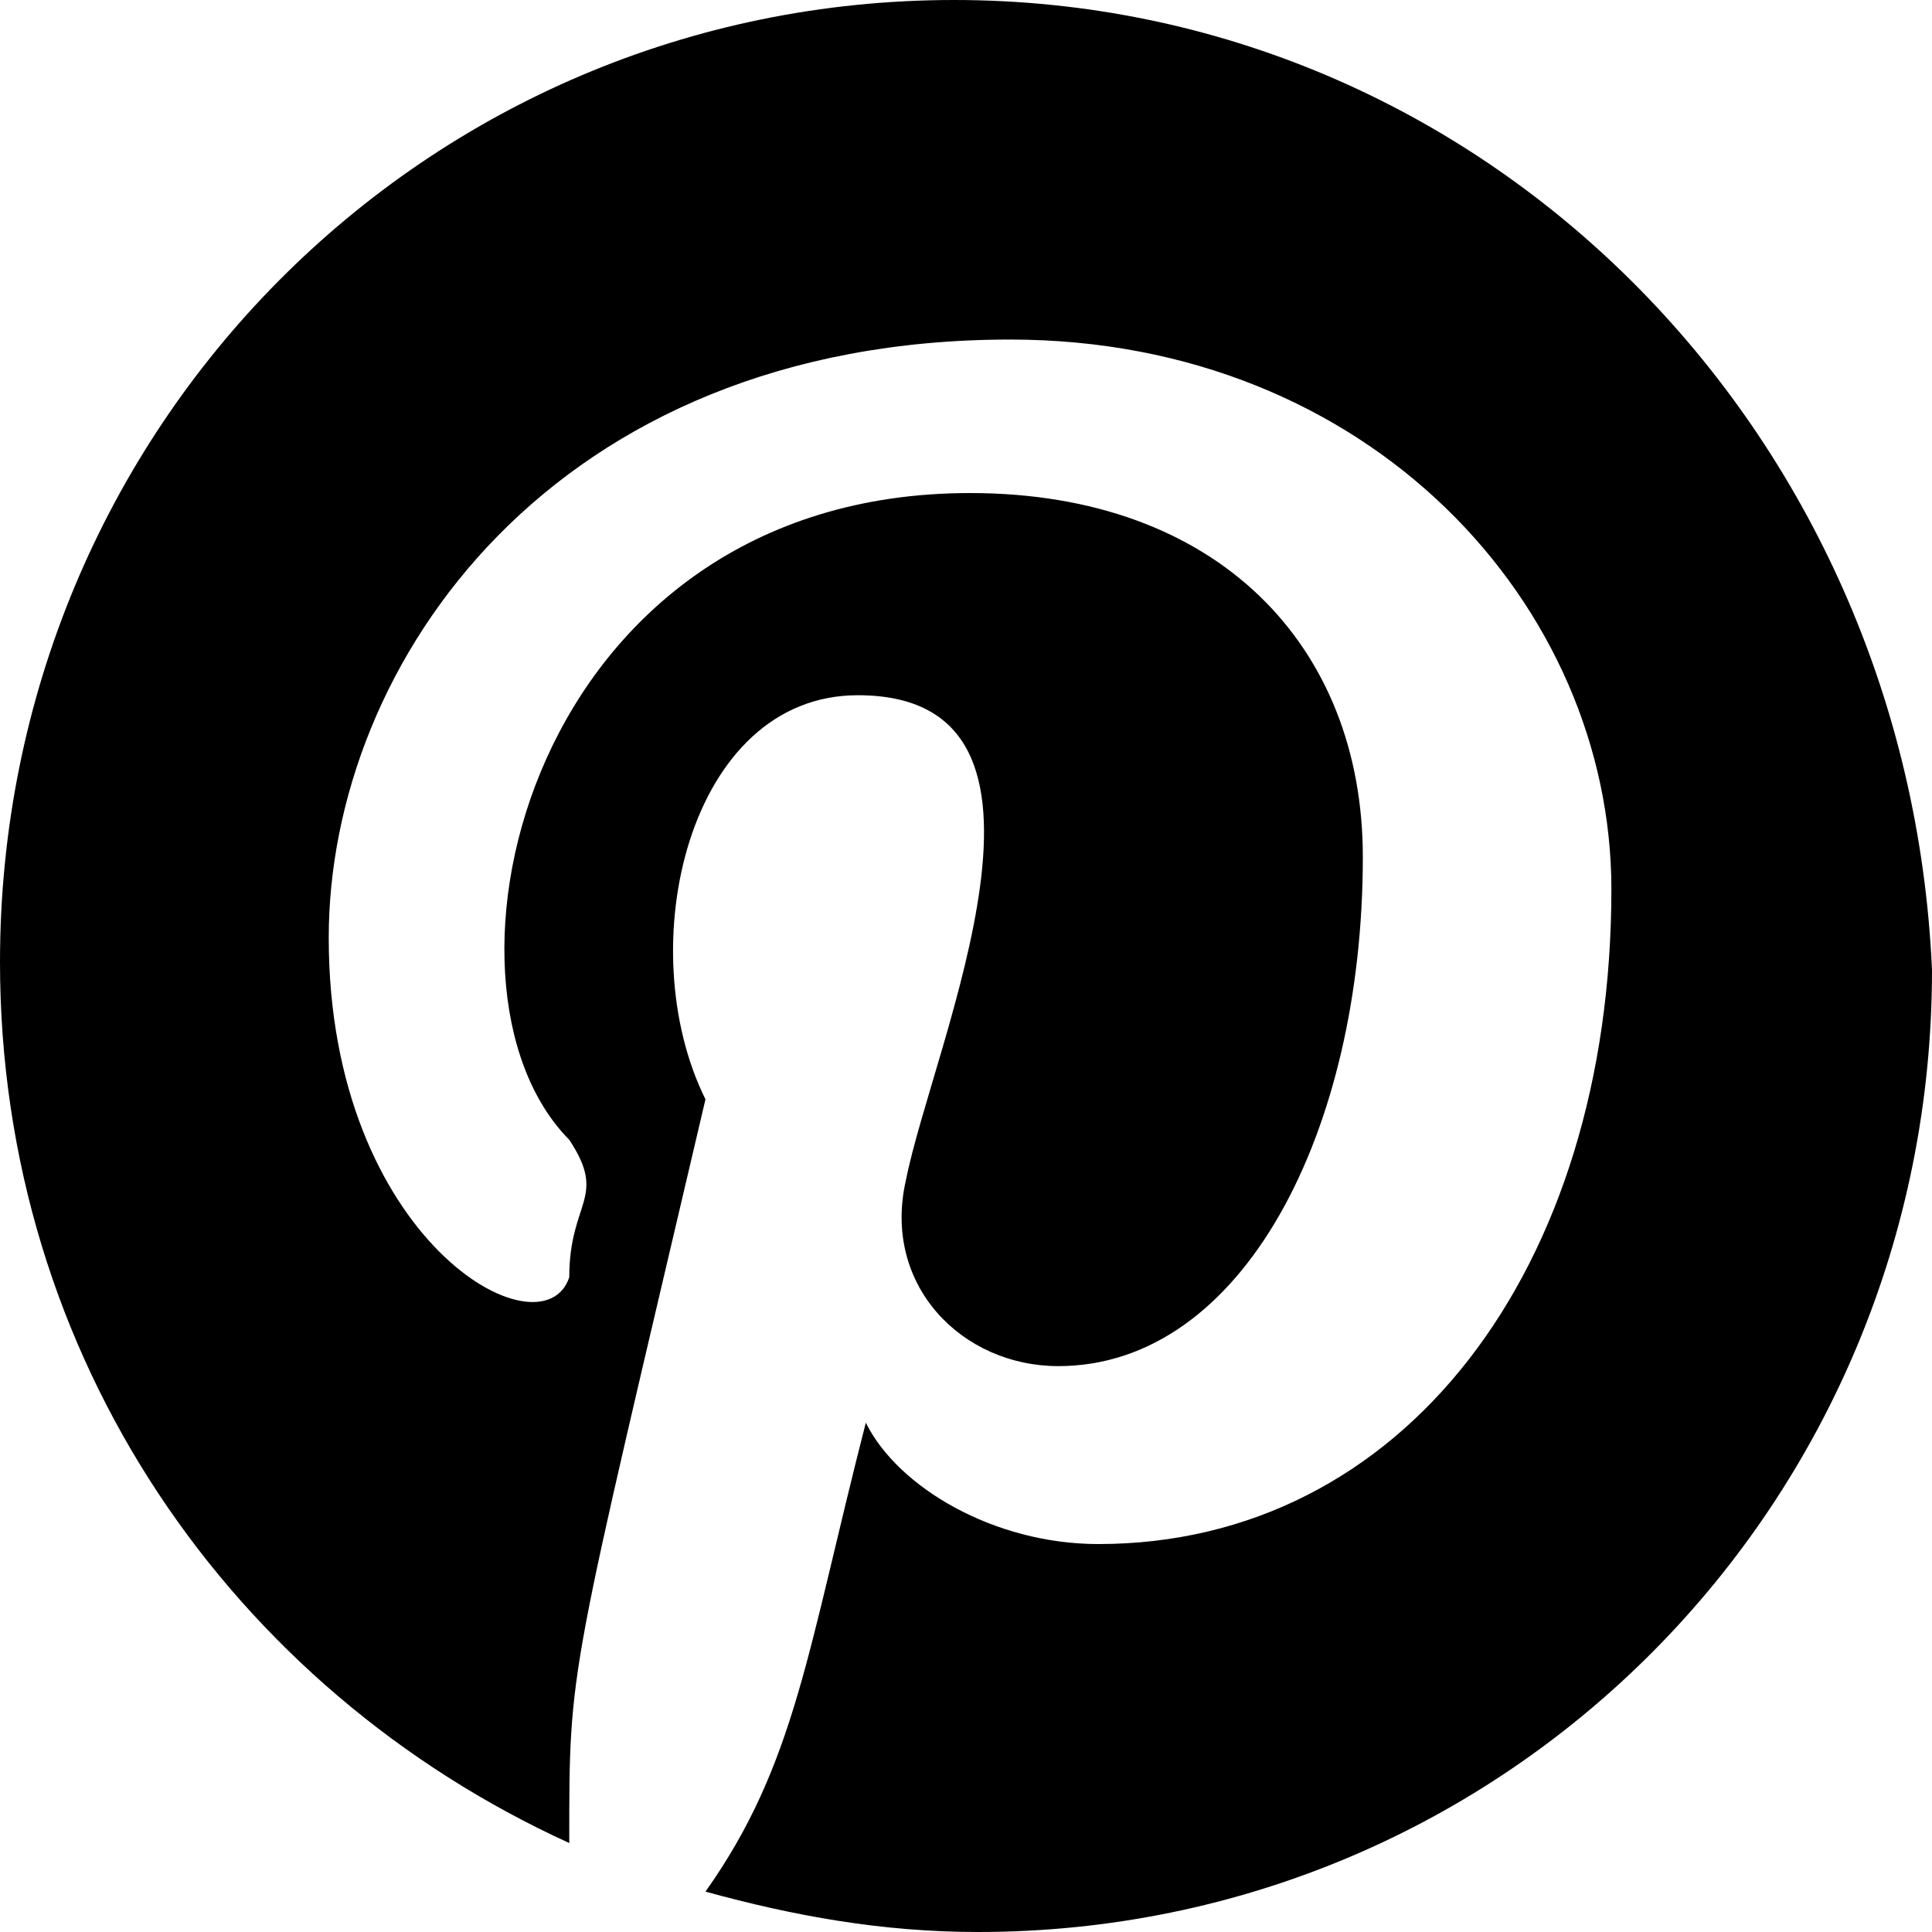
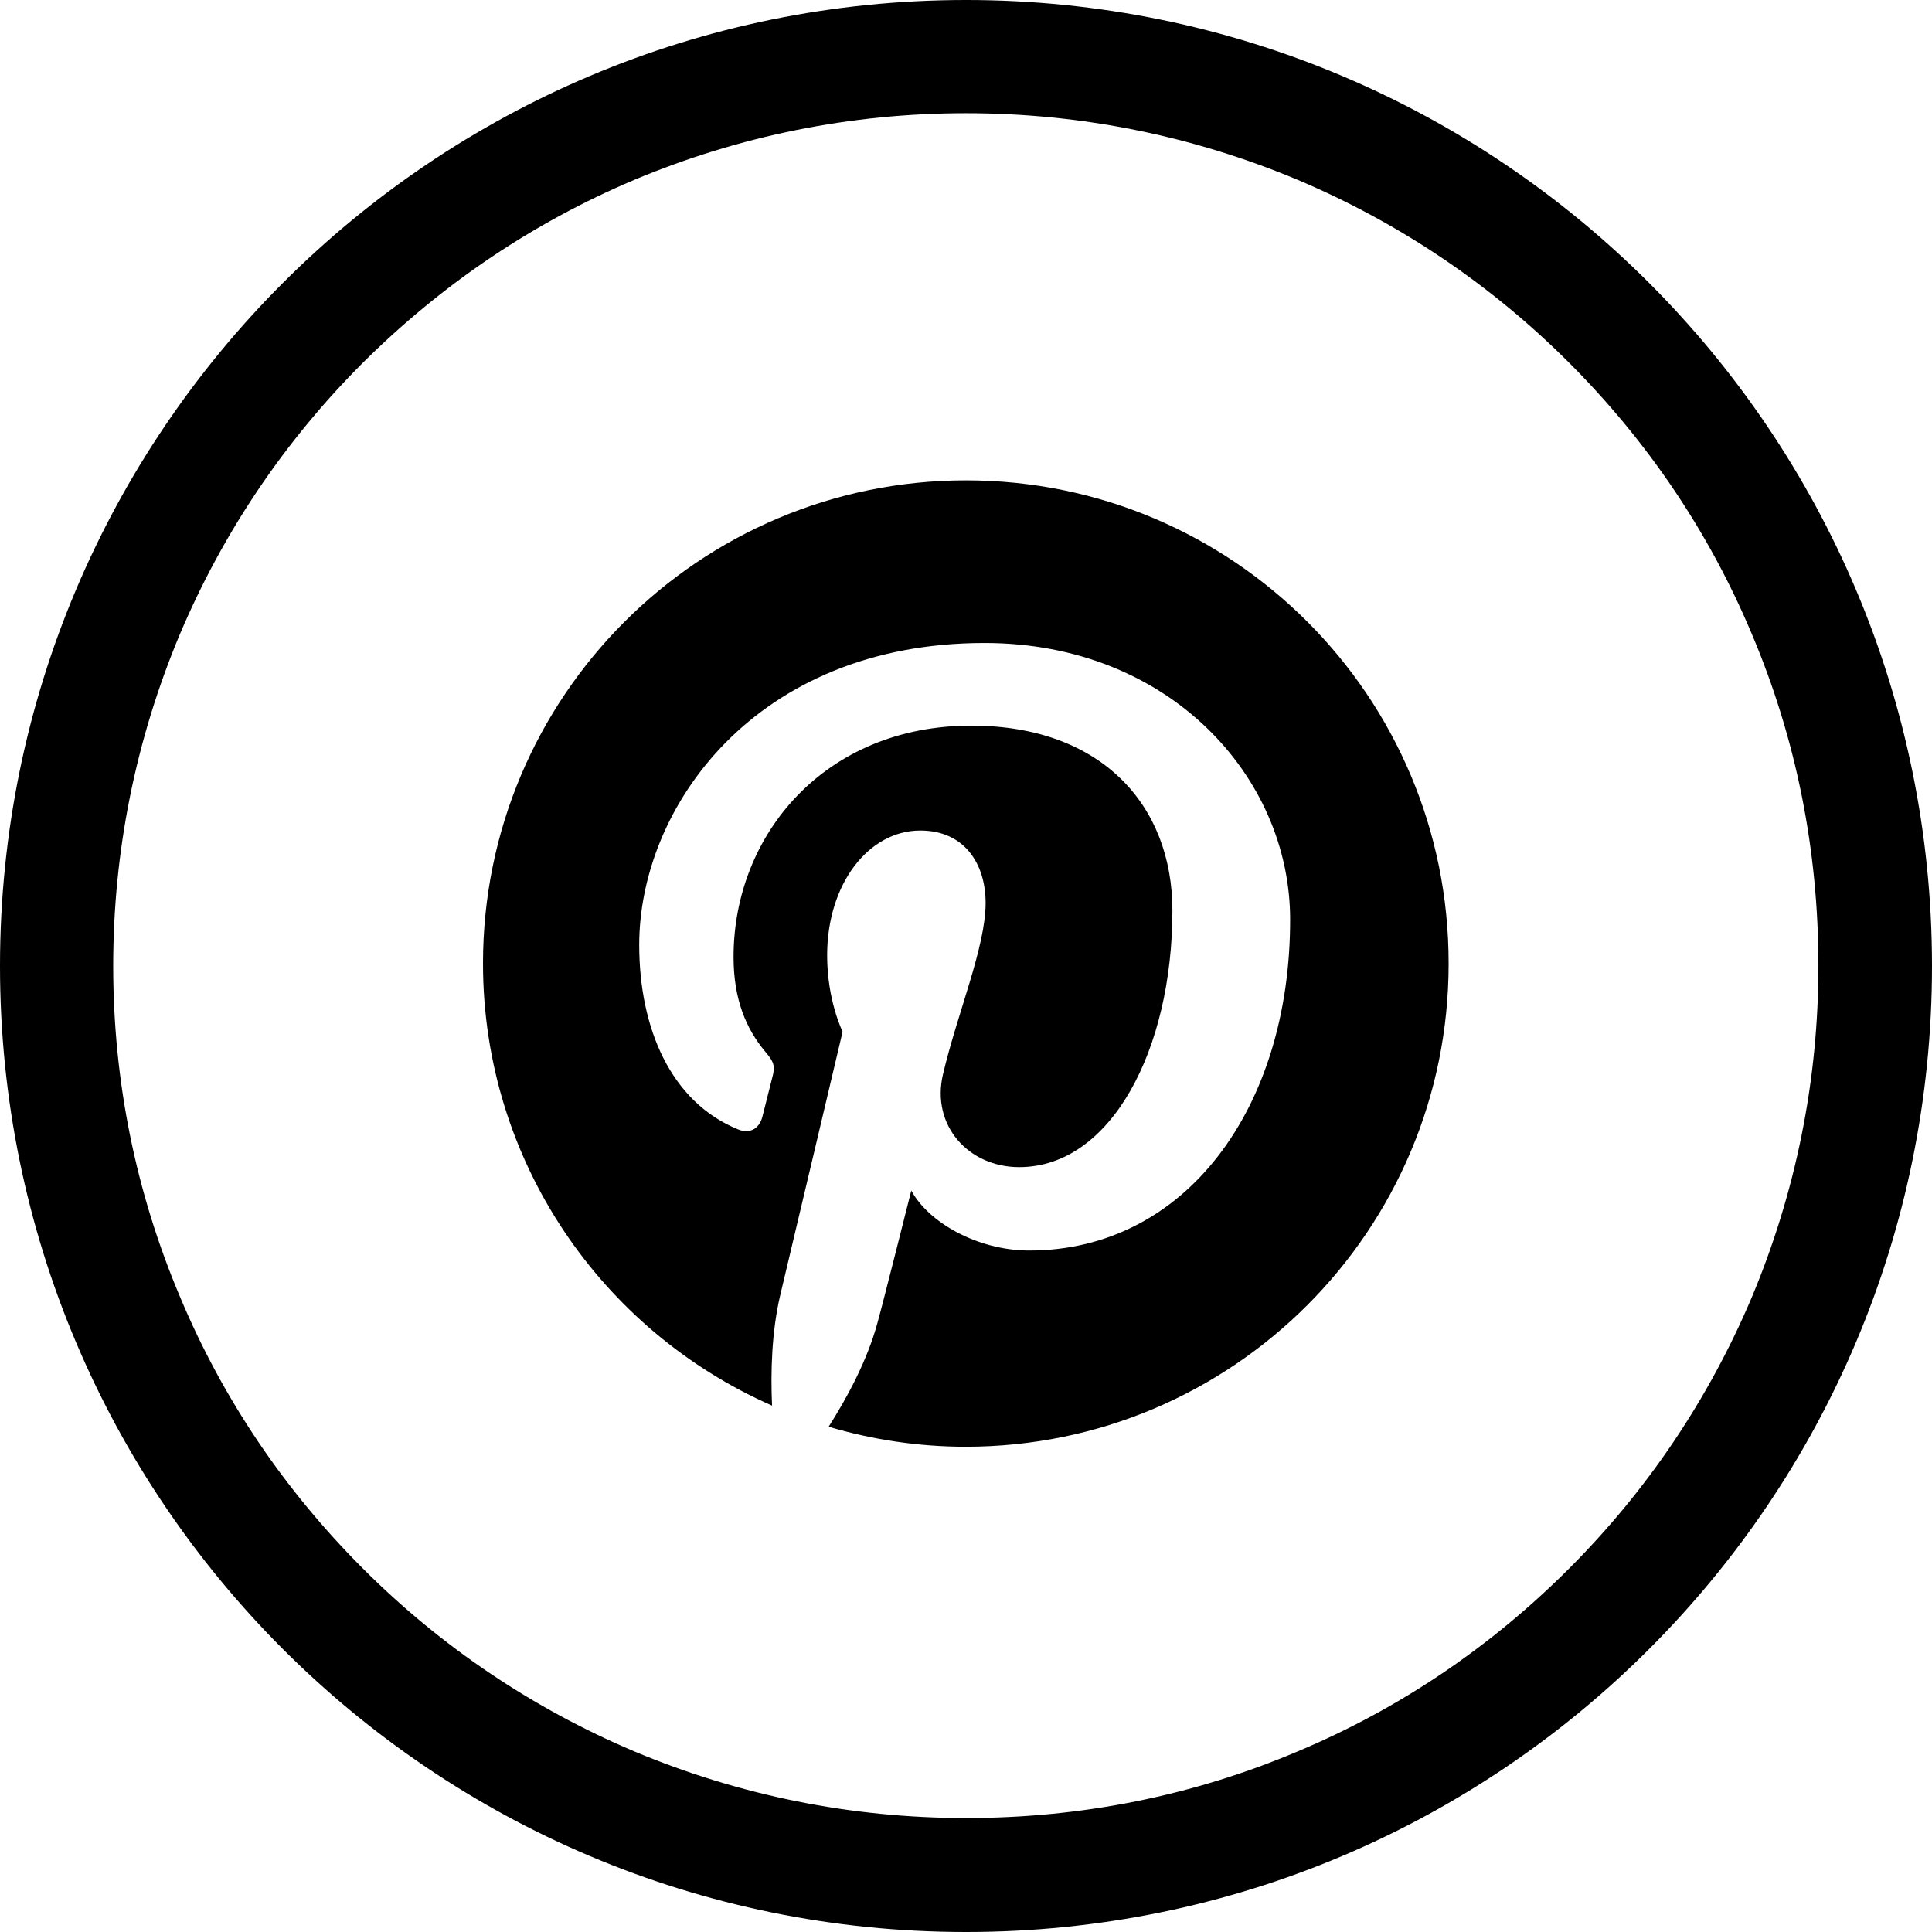
- <svg xmlns="http://www.w3.org/2000/svg" width="64px" height="64px" viewBox="0 0 20 20" version="1.1" fill="#000000">
+ <svg xmlns="http://www.w3.org/2000/svg" fill="#000000" height="64px" width="64px" version="1.1" id="Layer_1" viewBox="-143 145 512 512" xml:space="preserve">
  <g id="SVGRepo_bgCarrier" stroke-width="0" />
  <g id="SVGRepo_tracerCarrier" stroke-linecap="round" stroke-linejoin="round" />
  <g id="SVGRepo_iconCarrier">
-     <defs> </defs>
-     <g id="Page-1" stroke="none" stroke-width="1" fill="none" fill-rule="evenodd">
-       <g id="Dribbble-Light-Preview" transform="translate(-220, -7399)" fill="#000000">
-         <g id="icons" transform="translate(56, 160)">
-           <path d="M173.876,7239 C168.399,7239 164,7243.435 164,7248.959 C164,7253.059 166.407,7256.489 169.893,7258.079 C169.893,7256.212 169.88,7256.453 171.303,7250.38 C170.521,7248.802 171.129,7246.197 172.88,7246.197 C175.31,7246.197 173.659,7249.8 173.378,7251.217 C173.129,7252.305 173.959,7253.142 174.955,7253.142 C176.864,7253.142 178.108,7250.715 178.108,7247.871 C178.108,7245.695 176.615,7244.104 174.042,7244.104 C169.467,7244.104 168.307,7249.2 169.893,7250.799 C170.292,7251.403 169.893,7251.431 169.893,7252.222 C169.616,7253.058 167.403,7251.843 167.403,7248.708 C167.403,7245.862 169.727,7242.515 174.457,7242.515 C178.191,7242.515 180.681,7245.276 180.681,7248.205 C180.681,7252.138 178.523,7254.984 175.37,7254.984 C174.291,7254.984 173.295,7254.398 172.963,7253.728 C172.36,7256.074 172.238,7257.263 171.303,7258.582 C172.216,7258.833 173.129,7259 174.125,7259 C179.602,7259 184,7254.565 184,7249.042 C183.752,7243.435 179.353,7239 173.876,7239" id="pinterest-[#180]"> </path>
-         </g>
-       </g>
+     <g>
+       <path d="M113,145c-141.4,0-256,114.6-256,256s114.6,256,256,256s256-114.6,256-256S254.4,145,113,145z M272.8,560.7 c-20.8,20.8-44.9,37.1-71.8,48.4c-27.8,11.8-57.4,17.7-88,17.7c-30.5,0-60.1-6-88-17.7c-26.9-11.4-51.1-27.7-71.8-48.4 c-20.8-20.8-37.1-44.9-48.4-71.8C-107,461.1-113,431.5-113,401s6-60.1,17.7-88c11.4-26.9,27.7-51.1,48.4-71.8 c20.9-20.8,45-37.1,71.9-48.5C52.9,181,82.5,175,113,175s60.1,6,88,17.7c26.9,11.4,51.1,27.7,71.8,48.4 c20.8,20.8,37.1,44.9,48.4,71.8c11.8,27.8,17.7,57.4,17.7,88c0,30.5-6,60.1-17.7,88C309.8,515.8,293.5,540,272.8,560.7z" />
+       <path d="M113,272.3c-70.7,0-128,57.3-128,128c0,52.4,31.5,97.4,76.6,117.2c-0.4-8.9-0.1-19.7,2.2-29.4 c2.5-10.4,16.5-69.7,16.5-69.7s-4.1-8.2-4.1-20.2c0-19,11-33.1,24.7-33.1c11.6,0,17.3,8.7,17.3,19.2c0,11.7-7.5,29.2-11.3,45.4 c-3.2,13.6,6.8,24.6,20.2,24.6c24.3,0,40.6-31.1,40.6-68c0-28-18.9-49-53.3-49c-38.8,0-63,28.9-63,61.3c0,11.2,3.3,19,8.4,25.1 c2.4,2.8,2.7,3.9,1.8,7.1c-0.6,2.3-2,8-2.6,10.3c-0.9,3.2-3.5,4.4-6.4,3.2c-17.9-7.3-26.2-26.9-26.2-48.9c0-36.4,30.7-80,91.5-80 c48.9,0,81,35.4,81,73.3c0,50.2-27.9,87.7-69.1,87.7c-13.8,0-26.8-7.5-31.3-15.9c0,0-7.4,29.5-9,35.2c-2.7,9.9-8,19.7-12.9,27.4 c11.5,3.4,23.7,5.3,36.3,5.3c70.7,0,128-57.3,128-128C241,329.6,183.7,272.3,113,272.3z" />
    </g>
  </g>
</svg>
